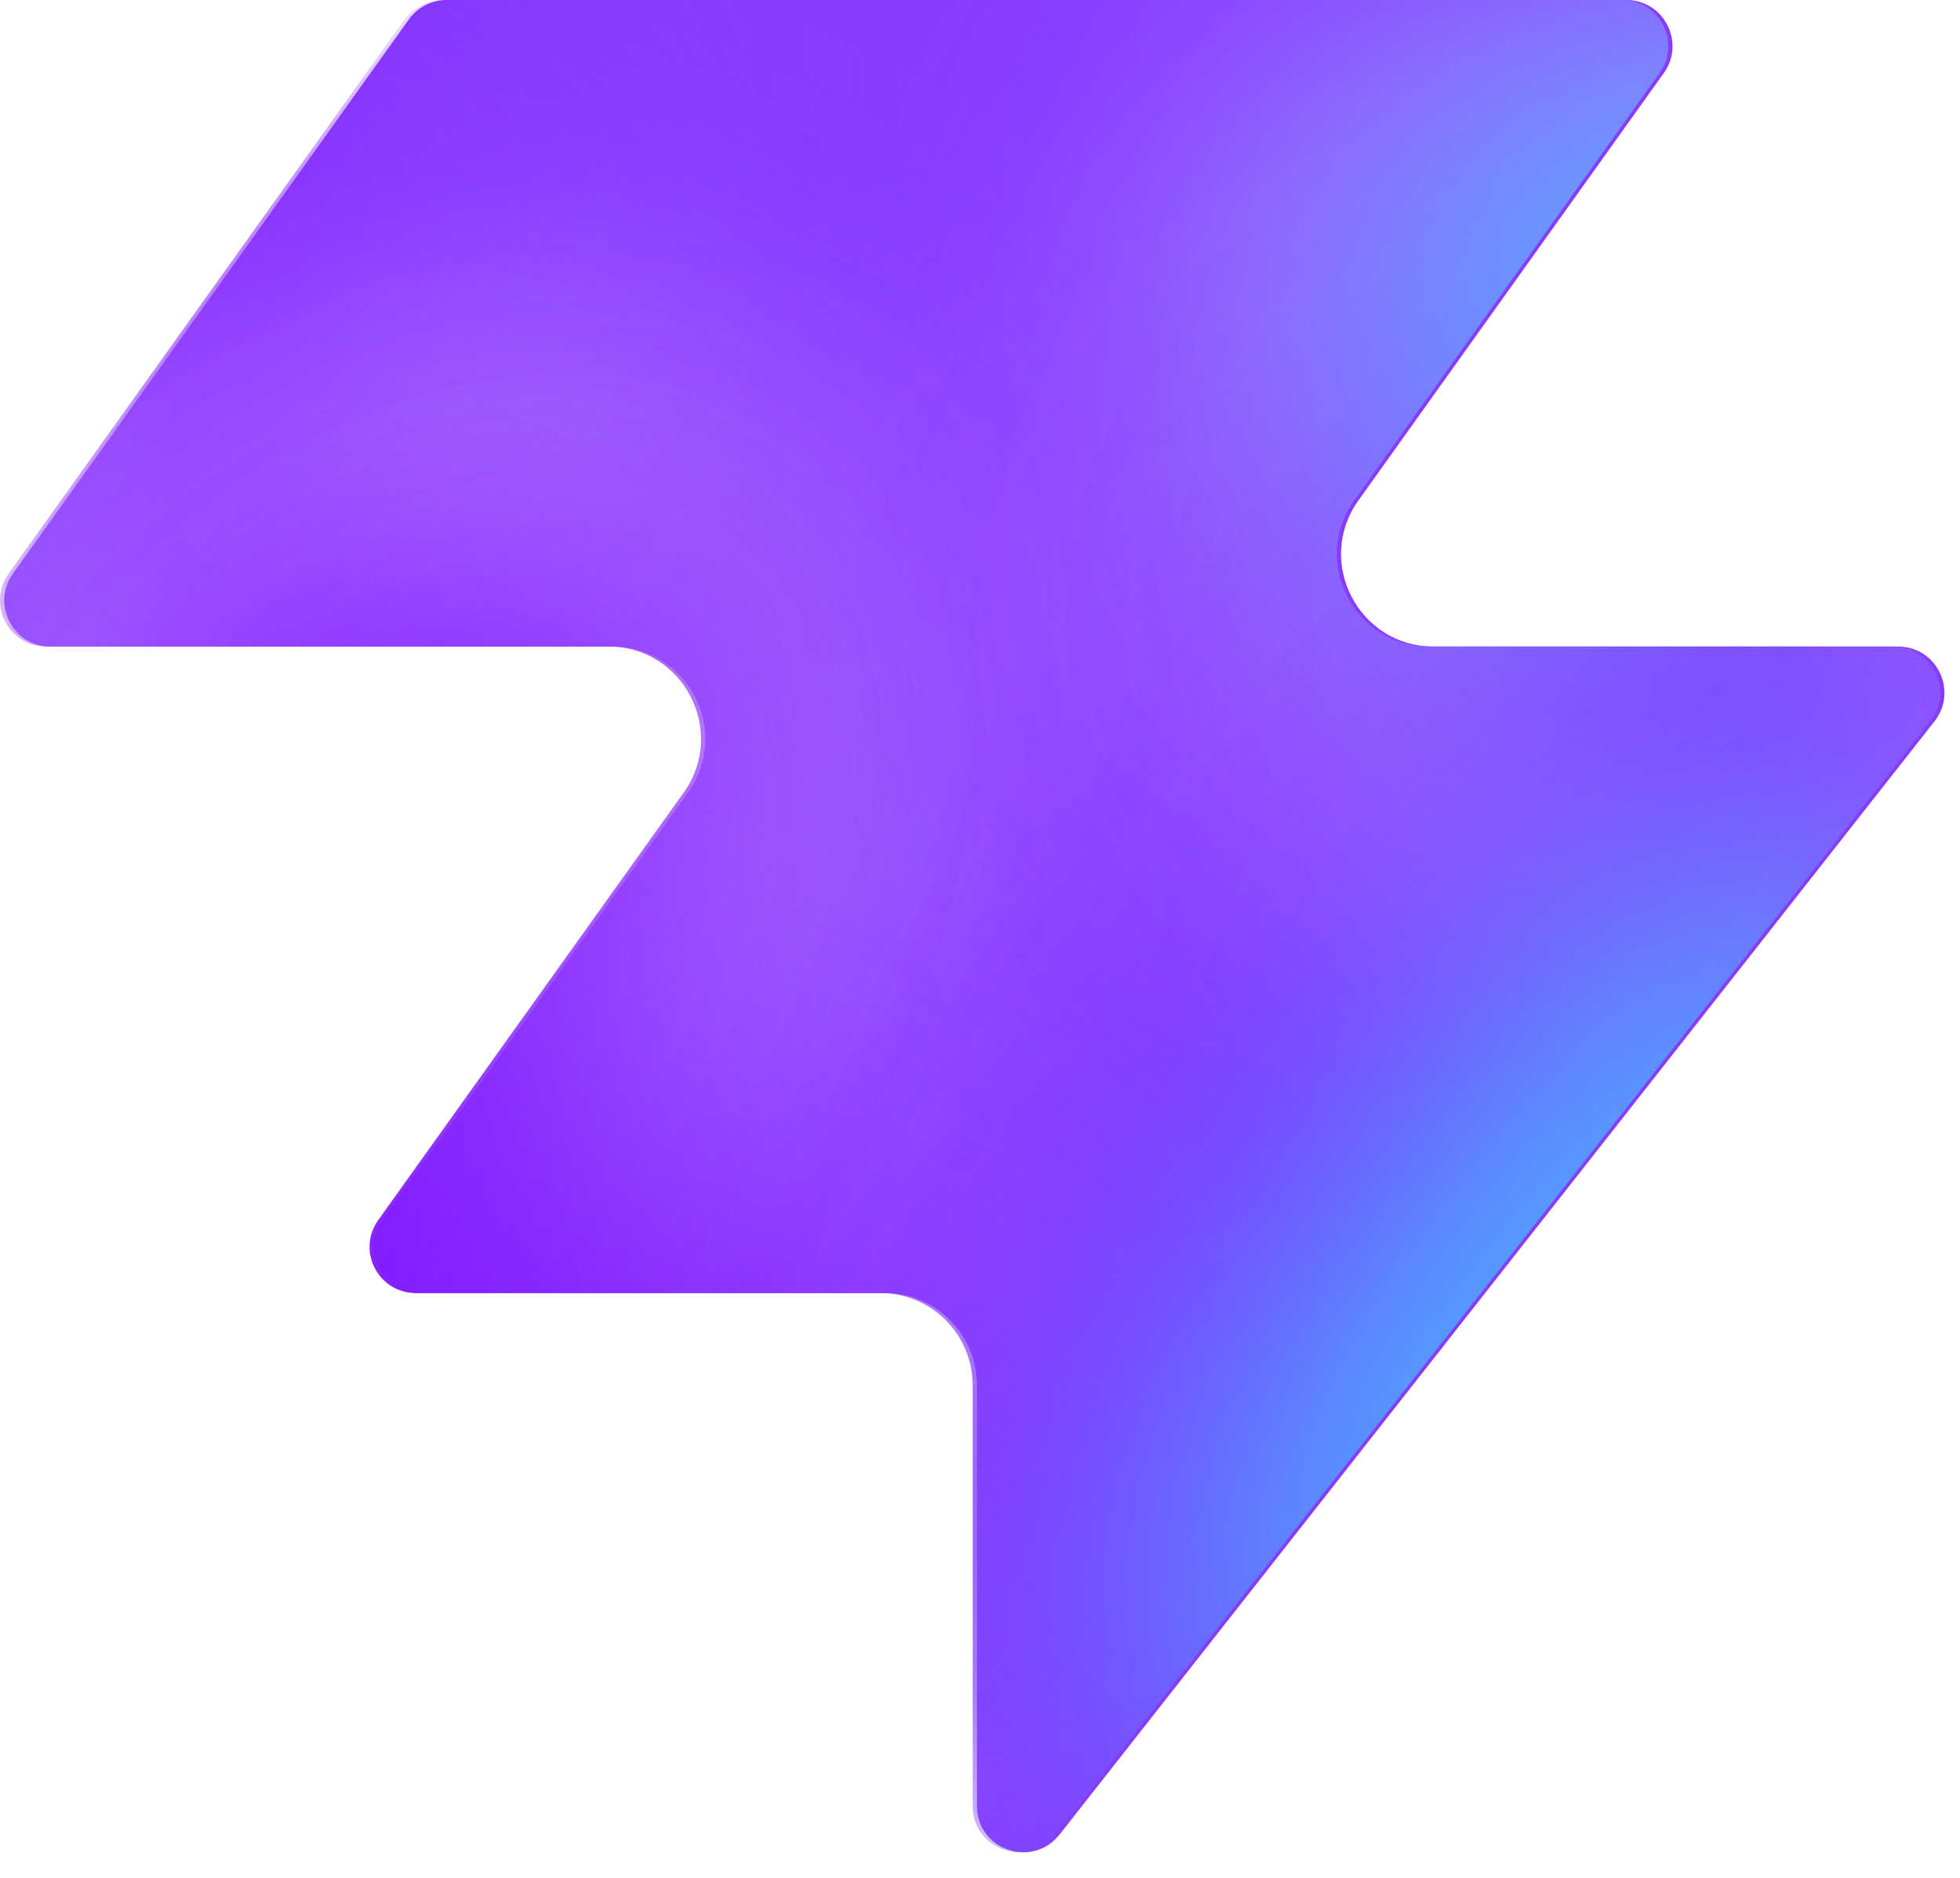
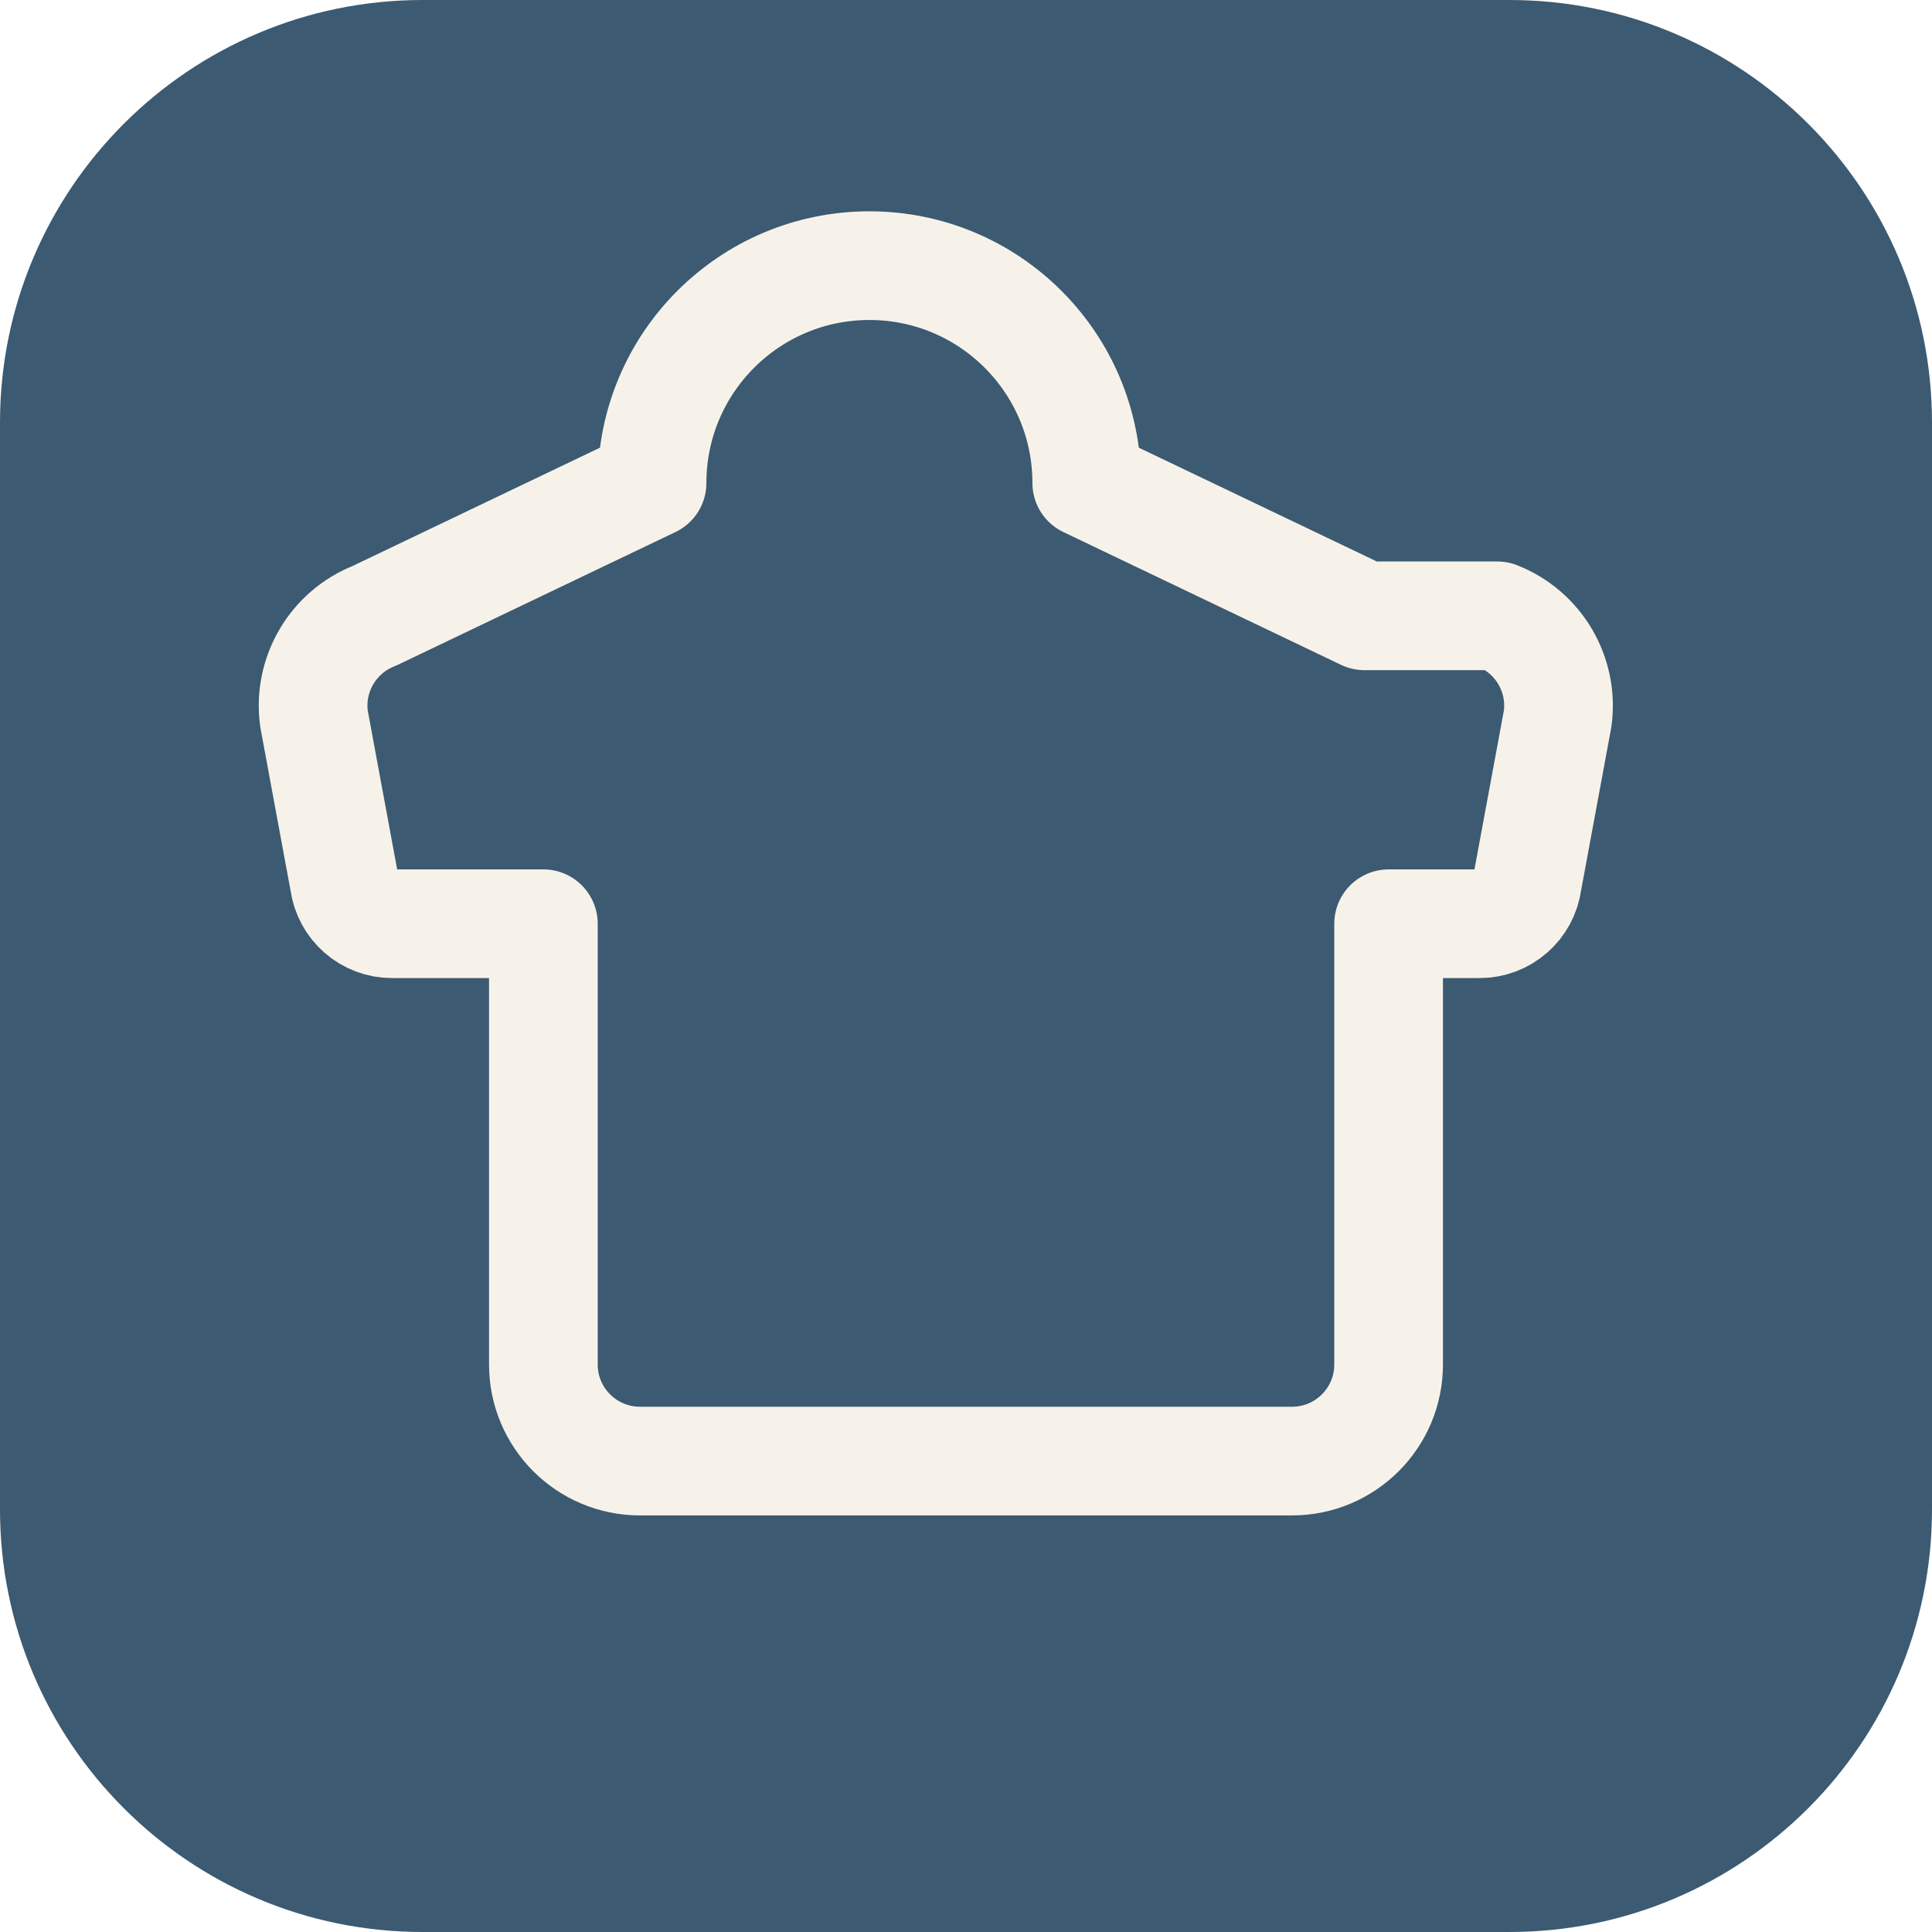
- <svg xmlns="http://www.w3.org/2000/svg" width="48" height="46" fill="none" viewBox="0 0 48 46">
-   <path fill="#863bff" d="M25.946 44.938c-.664.845-2.021.375-2.021-.698V33.937a2.26 2.26 0 0 0-2.262-2.262H10.287c-.92 0-1.456-1.04-.92-1.788l7.48-10.471c1.07-1.497 0-3.578-1.842-3.578H1.237c-.92 0-1.456-1.04-.92-1.788L10.013.474c.214-.297.556-.474.92-.474h28.894c.92 0 1.456 1.04.92 1.788l-7.48 10.471c-1.07 1.498 0 3.579 1.842 3.579h11.377c.943 0 1.473 1.088.89 1.83L25.947 44.94z" style="fill:#863bff;fill:color(display-p3 .525 .23 1);fill-opacity:1" />
-   <mask id="a" width="48" height="46" x="0" y="0" maskUnits="userSpaceOnUse" style="mask-type:alpha">
-     <path fill="#000" d="M25.842 44.938c-.664.844-2.021.375-2.021-.698V33.937a2.26 2.26 0 0 0-2.262-2.262H10.183c-.92 0-1.456-1.04-.92-1.788l7.48-10.471c1.07-1.498 0-3.579-1.842-3.579H1.133c-.92 0-1.456-1.04-.92-1.787L9.91.473c.214-.297.556-.474.92-.474h28.894c.92 0 1.456 1.04.92 1.788l-7.48 10.471c-1.07 1.498 0 3.578 1.842 3.578h11.377c.943 0 1.473 1.088.89 1.832L25.843 44.94z" style="fill:#000;fill-opacity:1" />
-   </mask>
-   <g mask="url(#a)">
-     <g filter="url(#b)">
-       <ellipse cx="5.508" cy="14.704" fill="#ede6ff" rx="5.508" ry="14.704" style="fill:#ede6ff;fill:color(display-p3 .927 .903 1);fill-opacity:1" transform="matrix(.00324 1 1 -.00324 -4.47 31.516)" />
-     </g>
-     <g filter="url(#c)">
-       <ellipse cx="10.399" cy="29.851" fill="#ede6ff" rx="10.399" ry="29.851" style="fill:#ede6ff;fill:color(display-p3 .927 .903 1);fill-opacity:1" transform="matrix(.00324 1 1 -.00324 -39.328 7.883)" />
-     </g>
-     <g filter="url(#d)">
-       <ellipse cx="5.508" cy="30.487" fill="#7e14ff" rx="5.508" ry="30.487" style="fill:#7e14ff;fill:color(display-p3 .492 .077 1);fill-opacity:1" transform="rotate(89.814 -25.913 -14.639)scale(1 -1)" />
-     </g>
-     <g filter="url(#e)">
-       <ellipse cx="5.508" cy="30.599" fill="#7e14ff" rx="5.508" ry="30.599" style="fill:#7e14ff;fill:color(display-p3 .492 .077 1);fill-opacity:1" transform="rotate(89.814 -32.644 -3.334)scale(1 -1)" />
-     </g>
-     <g filter="url(#f)">
-       <ellipse cx="5.508" cy="30.599" fill="#7e14ff" rx="5.508" ry="30.599" style="fill:#7e14ff;fill:color(display-p3 .492 .077 1);fill-opacity:1" transform="matrix(.00324 1 1 -.00324 -34.34 30.47)" />
-     </g>
-     <g filter="url(#g)">
-       <ellipse cx="14.072" cy="22.078" fill="#ede6ff" rx="14.072" ry="22.078" style="fill:#ede6ff;fill:color(display-p3 .927 .903 1);fill-opacity:1" transform="rotate(93.35 24.506 48.493)scale(-1 1)" />
-     </g>
-     <g filter="url(#h)">
-       <ellipse cx="3.47" cy="21.501" fill="#7e14ff" rx="3.47" ry="21.501" style="fill:#7e14ff;fill:color(display-p3 .492 .077 1);fill-opacity:1" transform="rotate(89.009 28.708 47.59)scale(-1 1)" />
-     </g>
-     <g filter="url(#i)">
-       <ellipse cx="3.47" cy="21.501" fill="#7e14ff" rx="3.47" ry="21.501" style="fill:#7e14ff;fill:color(display-p3 .492 .077 1);fill-opacity:1" transform="rotate(89.009 28.708 47.59)scale(-1 1)" />
-     </g>
-     <g filter="url(#j)">
-       <ellipse cx=".387" cy="8.972" fill="#7e14ff" rx="4.407" ry="29.108" style="fill:#7e14ff;fill:color(display-p3 .492 .077 1);fill-opacity:1" transform="rotate(39.51 .387 8.972)" />
-     </g>
-     <g filter="url(#k)">
-       <ellipse cx="47.523" cy="-6.092" fill="#7e14ff" rx="4.407" ry="29.108" style="fill:#7e14ff;fill:color(display-p3 .492 .077 1);fill-opacity:1" transform="rotate(37.892 47.523 -6.092)" />
-     </g>
-     <g filter="url(#l)">
-       <ellipse cx="41.412" cy="6.333" fill="#47bfff" rx="5.971" ry="9.665" style="fill:#47bfff;fill:color(display-p3 .28 .748 1);fill-opacity:1" transform="rotate(37.892 41.412 6.333)" />
-     </g>
-     <g filter="url(#m)">
-       <ellipse cx="-1.879" cy="38.332" fill="#7e14ff" rx="4.407" ry="29.108" style="fill:#7e14ff;fill:color(display-p3 .492 .077 1);fill-opacity:1" transform="rotate(37.892 -1.88 38.332)" />
-     </g>
-     <g filter="url(#n)">
-       <ellipse cx="-1.879" cy="38.332" fill="#7e14ff" rx="4.407" ry="29.108" style="fill:#7e14ff;fill:color(display-p3 .492 .077 1);fill-opacity:1" transform="rotate(37.892 -1.88 38.332)" />
-     </g>
-     <g filter="url(#o)">
-       <ellipse cx="35.651" cy="29.907" fill="#7e14ff" rx="4.407" ry="29.108" style="fill:#7e14ff;fill:color(display-p3 .492 .077 1);fill-opacity:1" transform="rotate(37.892 35.651 29.907)" />
-     </g>
-     <g filter="url(#p)">
-       <ellipse cx="38.418" cy="32.4" fill="#47bfff" rx="5.971" ry="15.297" style="fill:#47bfff;fill:color(display-p3 .28 .748 1);fill-opacity:1" transform="rotate(37.892 38.418 32.4)" />
-     </g>
-   </g>
-   <defs>
-     <filter id="b" width="60.045" height="41.654" x="-19.77" y="16.149" color-interpolation-filters="sRGB" filterUnits="userSpaceOnUse">
-       <feFlood flood-opacity="0" result="BackgroundImageFix" />
-       <feBlend in="SourceGraphic" in2="BackgroundImageFix" result="shape" />
-       <feGaussianBlur result="effect1_foregroundBlur_2002_17158" stdDeviation="7.659" />
-     </filter>
-     <filter id="c" width="90.34" height="51.437" x="-54.613" y="-7.533" color-interpolation-filters="sRGB" filterUnits="userSpaceOnUse">
-       <feFlood flood-opacity="0" result="BackgroundImageFix" />
-       <feBlend in="SourceGraphic" in2="BackgroundImageFix" result="shape" />
-       <feGaussianBlur result="effect1_foregroundBlur_2002_17158" stdDeviation="7.659" />
-     </filter>
-     <filter id="d" width="79.355" height="29.4" x="-49.64" y="2.03" color-interpolation-filters="sRGB" filterUnits="userSpaceOnUse">
-       <feFlood flood-opacity="0" result="BackgroundImageFix" />
-       <feBlend in="SourceGraphic" in2="BackgroundImageFix" result="shape" />
-       <feGaussianBlur result="effect1_foregroundBlur_2002_17158" stdDeviation="4.596" />
-     </filter>
-     <filter id="e" width="79.579" height="29.4" x="-45.045" y="20.029" color-interpolation-filters="sRGB" filterUnits="userSpaceOnUse">
-       <feFlood flood-opacity="0" result="BackgroundImageFix" />
-       <feBlend in="SourceGraphic" in2="BackgroundImageFix" result="shape" />
-       <feGaussianBlur result="effect1_foregroundBlur_2002_17158" stdDeviation="4.596" />
-     </filter>
-     <filter id="f" width="79.579" height="29.4" x="-43.513" y="21.178" color-interpolation-filters="sRGB" filterUnits="userSpaceOnUse">
-       <feFlood flood-opacity="0" result="BackgroundImageFix" />
-       <feBlend in="SourceGraphic" in2="BackgroundImageFix" result="shape" />
-       <feGaussianBlur result="effect1_foregroundBlur_2002_17158" stdDeviation="4.596" />
-     </filter>
-     <filter id="g" width="74.749" height="58.852" x="15.756" y="-17.901" color-interpolation-filters="sRGB" filterUnits="userSpaceOnUse">
-       <feFlood flood-opacity="0" result="BackgroundImageFix" />
-       <feBlend in="SourceGraphic" in2="BackgroundImageFix" result="shape" />
-       <feGaussianBlur result="effect1_foregroundBlur_2002_17158" stdDeviation="7.659" />
-     </filter>
-     <filter id="h" width="61.377" height="25.362" x="23.548" y="2.284" color-interpolation-filters="sRGB" filterUnits="userSpaceOnUse">
-       <feFlood flood-opacity="0" result="BackgroundImageFix" />
-       <feBlend in="SourceGraphic" in2="BackgroundImageFix" result="shape" />
-       <feGaussianBlur result="effect1_foregroundBlur_2002_17158" stdDeviation="4.596" />
-     </filter>
-     <filter id="i" width="61.377" height="25.362" x="23.548" y="2.284" color-interpolation-filters="sRGB" filterUnits="userSpaceOnUse">
-       <feFlood flood-opacity="0" result="BackgroundImageFix" />
-       <feBlend in="SourceGraphic" in2="BackgroundImageFix" result="shape" />
-       <feGaussianBlur result="effect1_foregroundBlur_2002_17158" stdDeviation="4.596" />
-     </filter>
-     <filter id="j" width="56.045" height="63.649" x="-27.636" y="-22.853" color-interpolation-filters="sRGB" filterUnits="userSpaceOnUse">
-       <feFlood flood-opacity="0" result="BackgroundImageFix" />
-       <feBlend in="SourceGraphic" in2="BackgroundImageFix" result="shape" />
-       <feGaussianBlur result="effect1_foregroundBlur_2002_17158" stdDeviation="4.596" />
-     </filter>
-     <filter id="k" width="54.814" height="64.646" x="20.116" y="-38.415" color-interpolation-filters="sRGB" filterUnits="userSpaceOnUse">
-       <feFlood flood-opacity="0" result="BackgroundImageFix" />
-       <feBlend in="SourceGraphic" in2="BackgroundImageFix" result="shape" />
-       <feGaussianBlur result="effect1_foregroundBlur_2002_17158" stdDeviation="4.596" />
-     </filter>
-     <filter id="l" width="33.541" height="35.313" x="24.641" y="-11.323" color-interpolation-filters="sRGB" filterUnits="userSpaceOnUse">
-       <feFlood flood-opacity="0" result="BackgroundImageFix" />
-       <feBlend in="SourceGraphic" in2="BackgroundImageFix" result="shape" />
-       <feGaussianBlur result="effect1_foregroundBlur_2002_17158" stdDeviation="4.596" />
-     </filter>
-     <filter id="m" width="54.814" height="64.646" x="-29.286" y="6.009" color-interpolation-filters="sRGB" filterUnits="userSpaceOnUse">
-       <feFlood flood-opacity="0" result="BackgroundImageFix" />
-       <feBlend in="SourceGraphic" in2="BackgroundImageFix" result="shape" />
-       <feGaussianBlur result="effect1_foregroundBlur_2002_17158" stdDeviation="4.596" />
-     </filter>
-     <filter id="n" width="54.814" height="64.646" x="-29.286" y="6.009" color-interpolation-filters="sRGB" filterUnits="userSpaceOnUse">
-       <feFlood flood-opacity="0" result="BackgroundImageFix" />
-       <feBlend in="SourceGraphic" in2="BackgroundImageFix" result="shape" />
-       <feGaussianBlur result="effect1_foregroundBlur_2002_17158" stdDeviation="4.596" />
-     </filter>
-     <filter id="o" width="54.814" height="64.646" x="8.244" y="-2.416" color-interpolation-filters="sRGB" filterUnits="userSpaceOnUse">
-       <feFlood flood-opacity="0" result="BackgroundImageFix" />
-       <feBlend in="SourceGraphic" in2="BackgroundImageFix" result="shape" />
-       <feGaussianBlur result="effect1_foregroundBlur_2002_17158" stdDeviation="4.596" />
-     </filter>
-     <filter id="p" width="39.409" height="43.623" x="18.713" y="10.588" color-interpolation-filters="sRGB" filterUnits="userSpaceOnUse">
-       <feFlood flood-opacity="0" result="BackgroundImageFix" />
-       <feBlend in="SourceGraphic" in2="BackgroundImageFix" result="shape" />
-       <feGaussianBlur result="effect1_foregroundBlur_2002_17158" stdDeviation="4.596" />
-     </filter>
-   </defs>
+ <svg xmlns="http://www.w3.org/2000/svg" viewBox="0 0 32 32">
+   <rect width="32" height="32" rx="7" fill="#3C5A72" />
+   <path d="M22.6 10.2 18 8a3.6 3.6 0 0 0-7.2 0l-4.6 2.2a1.6 1.6 0 0 0-1 1.7l.5 2.7a.8.8 0 0 0 .8.7H9v7.3a1.6 1.6 0 0 0 1.6 1.6h10.8a1.6 1.6 0 0 0 1.6-1.6v-7.3h1.5a.8.8 0 0 0 .8-.7l.5-2.7a1.6 1.6 0 0 0-1-1.7z" fill="none" stroke="#F7F2E9" stroke-width="1.8" stroke-linecap="round" stroke-linejoin="round" />
</svg>
